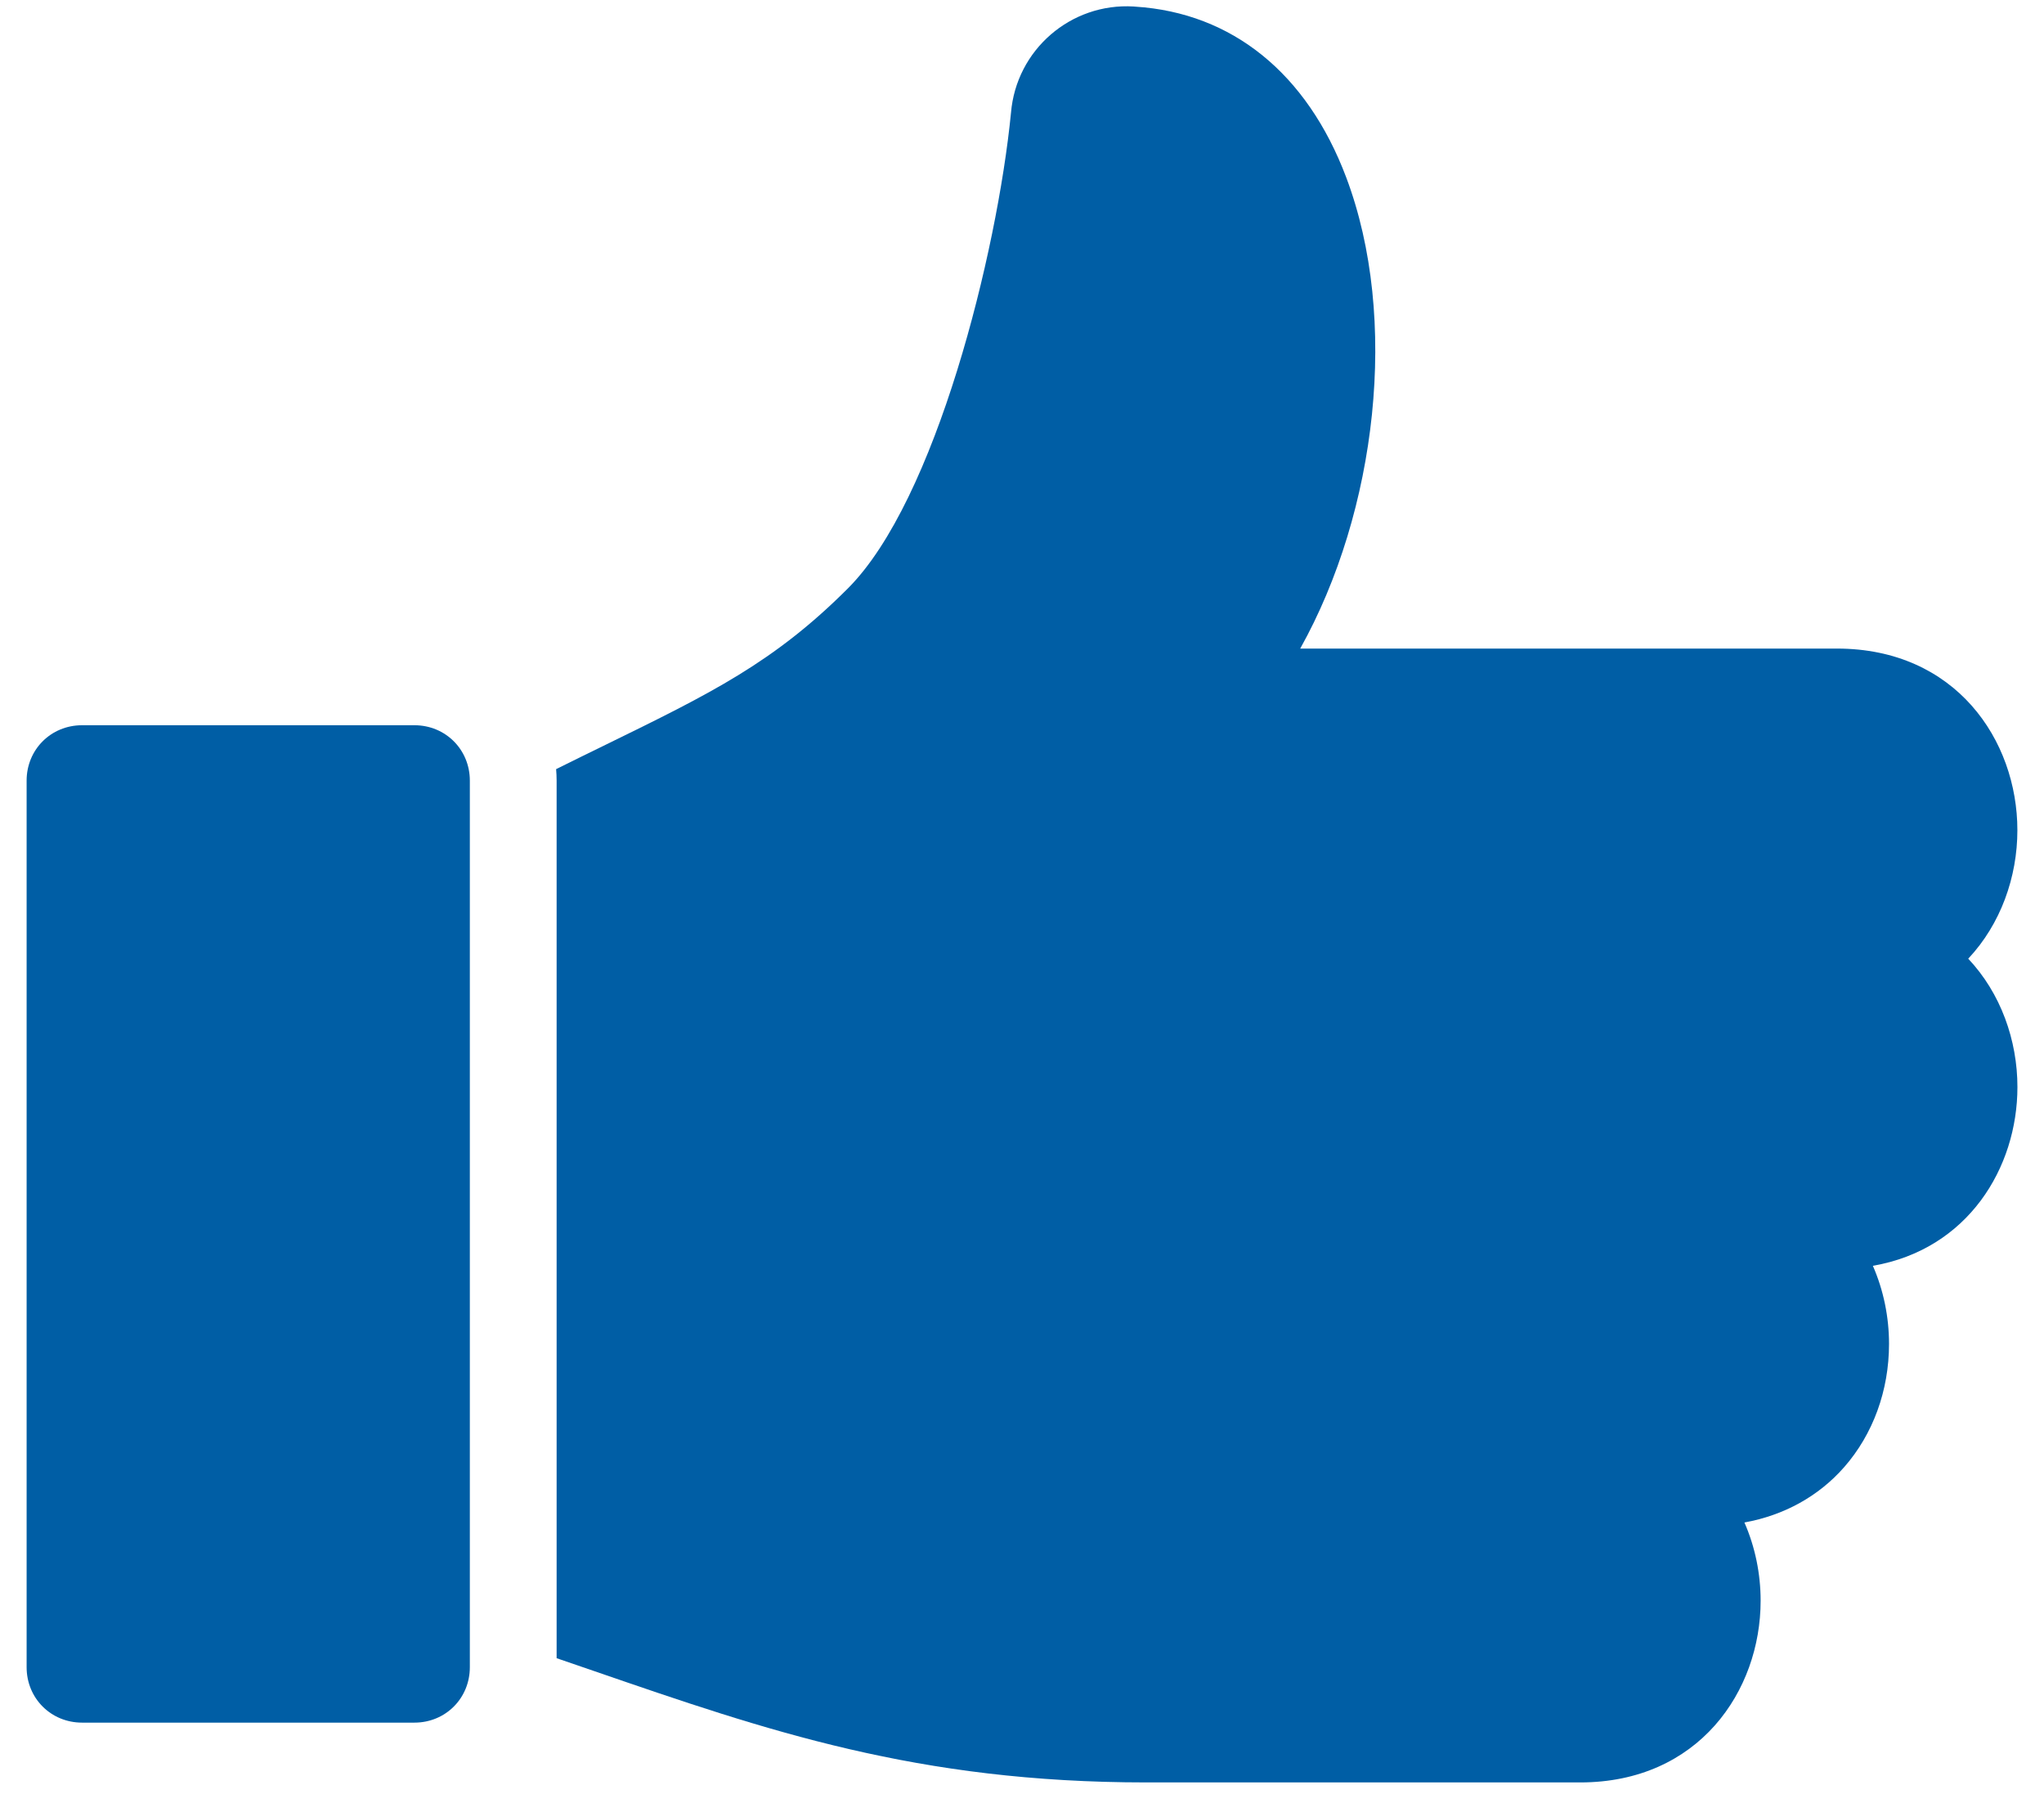
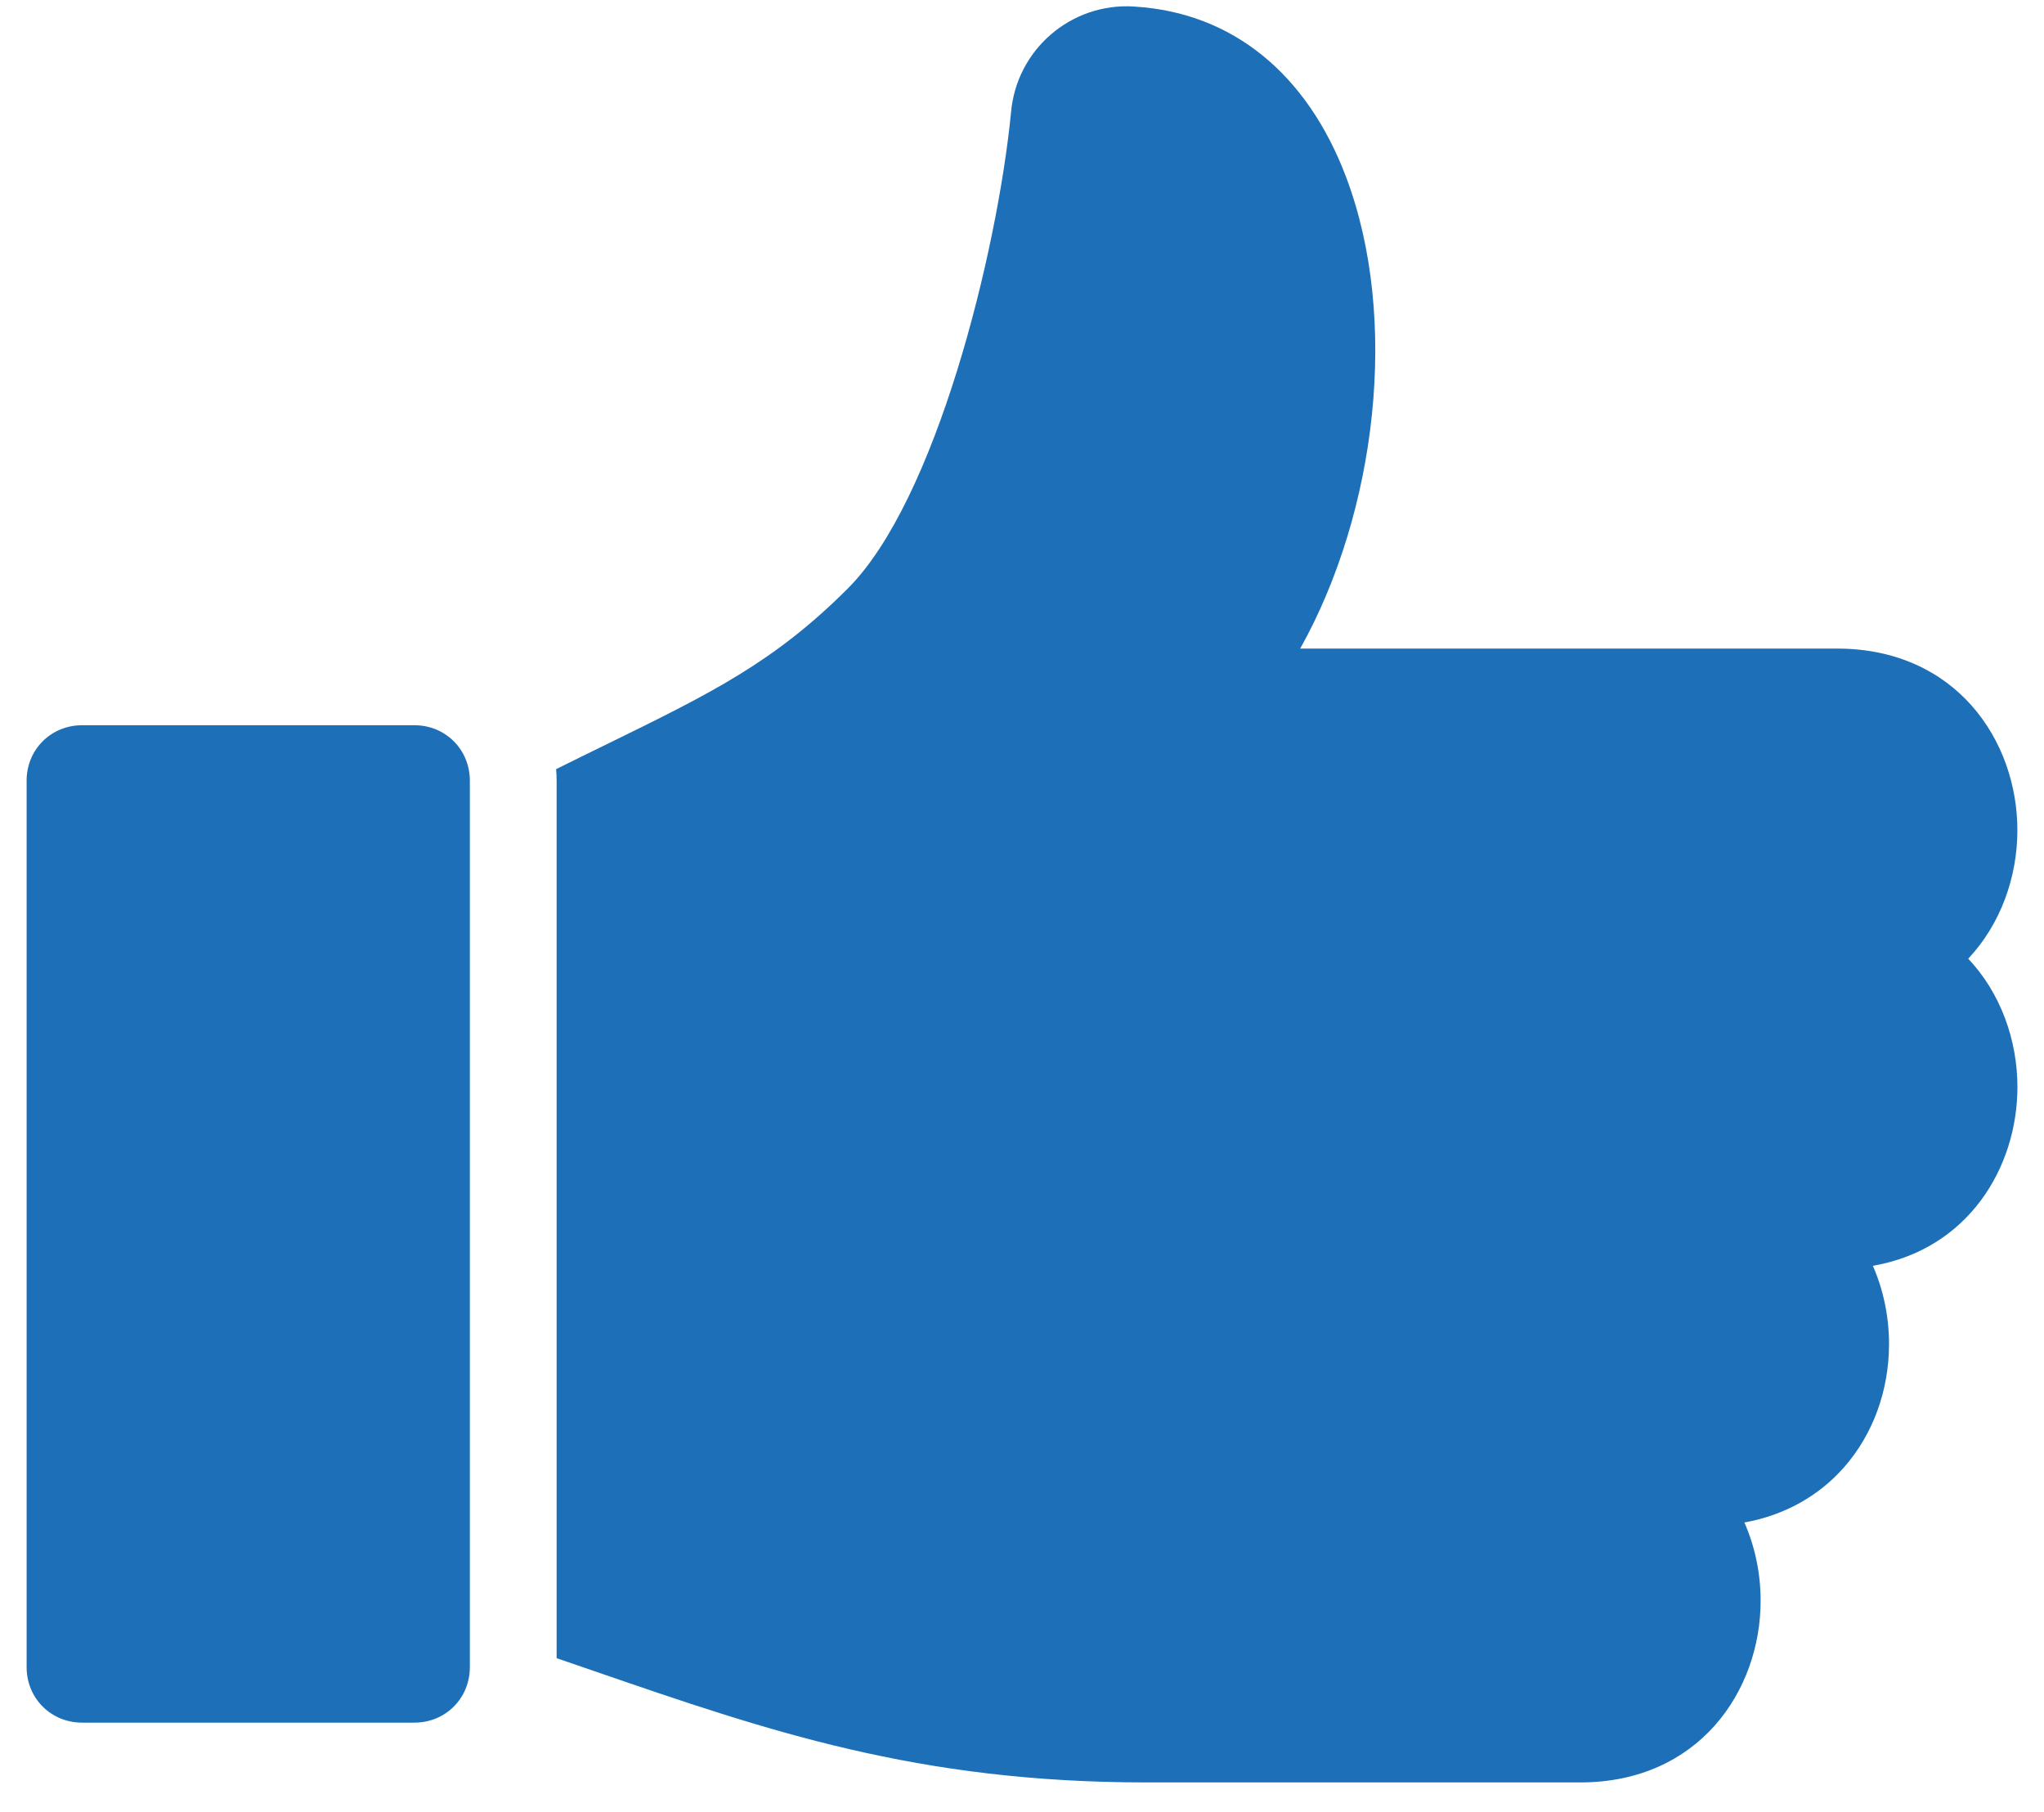
<svg xmlns="http://www.w3.org/2000/svg" width="44px" height="39px" viewBox="0 0 44 39" version="1.1">
  <g id="Designs" stroke="none" stroke-width="1" fill="none" fill-rule="evenodd">
-     <g id="Content-page" transform="translate(-30, -1228)" fill="#005EA5">
+     <g id="Content-page" transform="translate(-30, -1228)" fill="#1d70b8">
      <g id="Feedback" transform="translate(29, 1166)">
        <g id="noun_like_1555605" transform="translate(1, 62)">
          <g id="Group">
            <path d="M8.922,15.61 L1.766,15.61 C1.097,15.61 0.573,16.134 0.573,16.802 L0.573,35.885 C0.573,36.554 1.097,37.078 1.766,37.078 L8.922,37.078 C9.59,37.078 10.114,36.554 10.114,35.885 L10.114,16.802 C10.114,16.134 9.59,15.61 8.922,15.61 Z" id="Path" />
            <path d="M43.427,17.87 C43.427,15.927 42.093,13.96 39.544,13.96 L27.989,13.96 C29.64,11.007 30.126,6.854 28.978,3.815 C28.135,1.58 26.524,0.276 24.44,0.143 L24.406,0.14 C23.05,0.057 21.876,1.073 21.763,2.428 C21.466,5.442 20.145,10.772 18.252,12.665 C16.659,14.259 15.295,14.926 13.034,16.032 C12.706,16.192 12.349,16.367 11.971,16.555 C11.978,16.637 11.982,16.719 11.982,16.802 L11.982,35.691 C12.255,35.784 12.524,35.877 12.789,35.968 C16.521,37.254 19.746,38.365 24.675,38.365 L34.017,38.365 C36.566,38.365 37.9,36.397 37.9,34.454 C37.9,33.877 37.783,33.299 37.551,32.77 C38.4,32.617 39.144,32.209 39.694,31.584 C40.319,30.874 40.664,29.93 40.664,28.926 C40.664,28.351 40.547,27.773 40.316,27.245 C42.362,26.892 43.428,25.135 43.428,23.398 C43.428,22.391 43.069,21.377 42.369,20.635 C43.068,19.891 43.427,18.877 43.427,17.87 Z" id="Path" />
          </g>
        </g>
      </g>
    </g>
  </g>
</svg>
